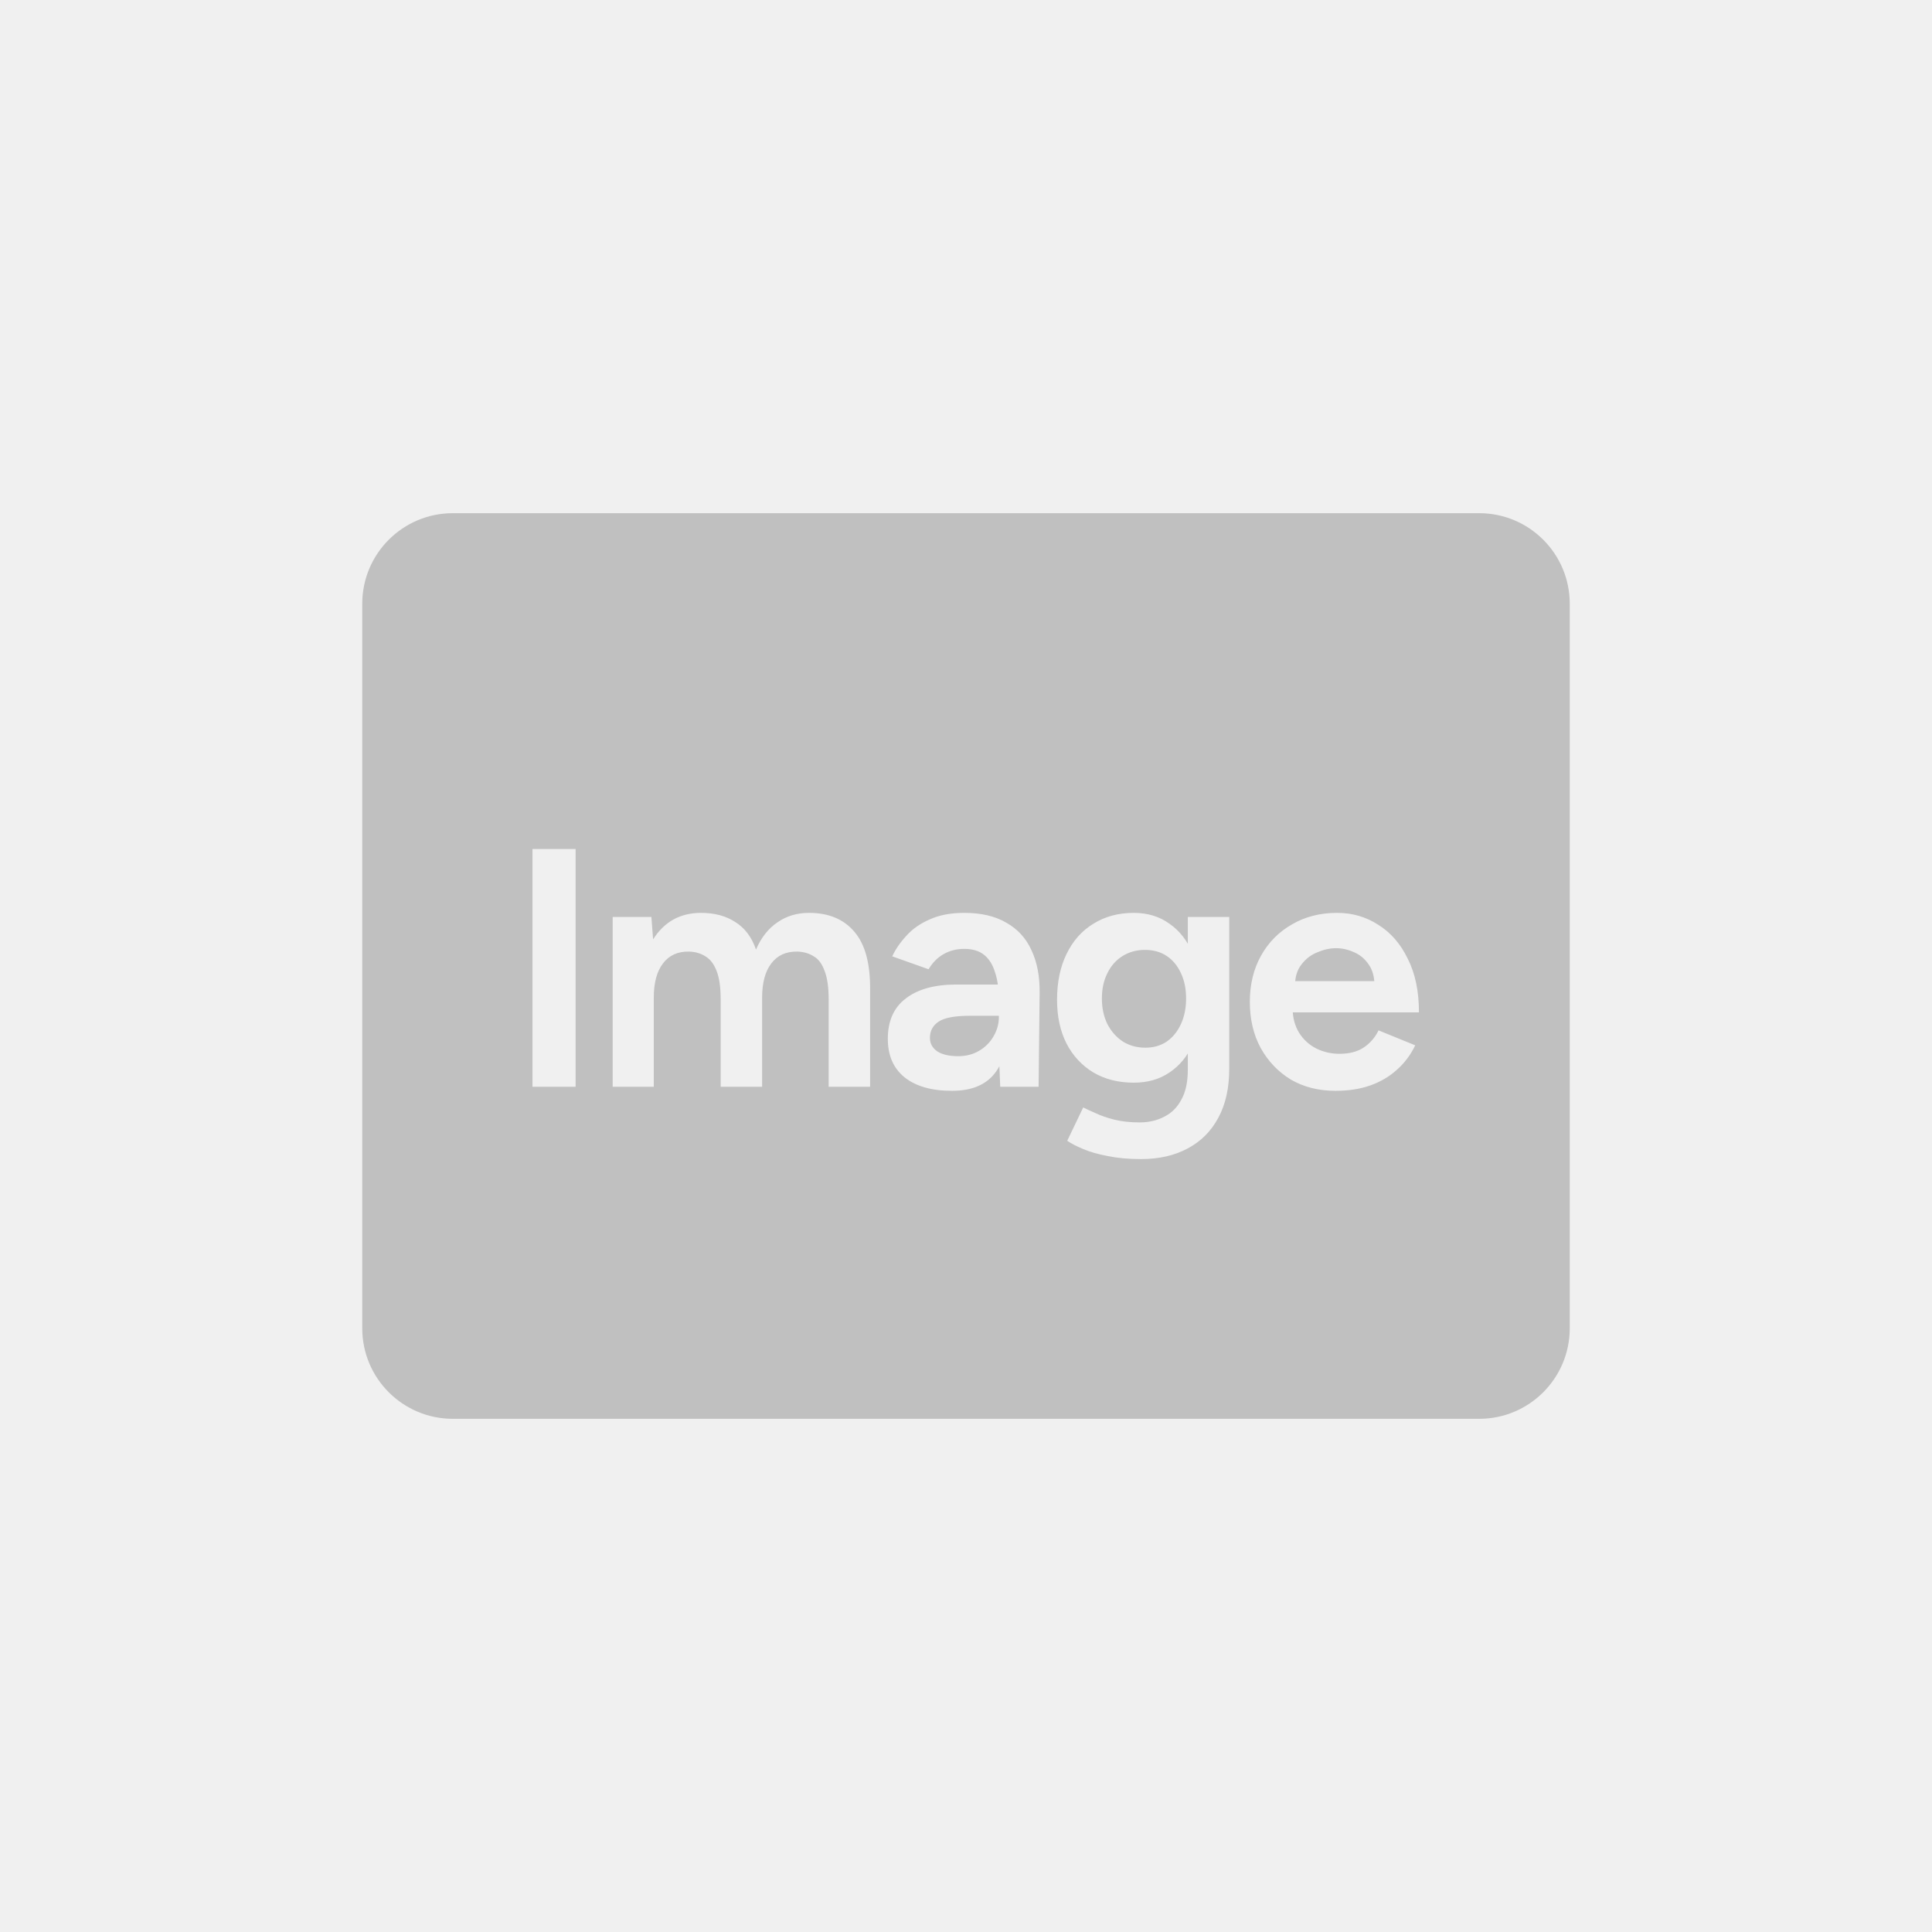
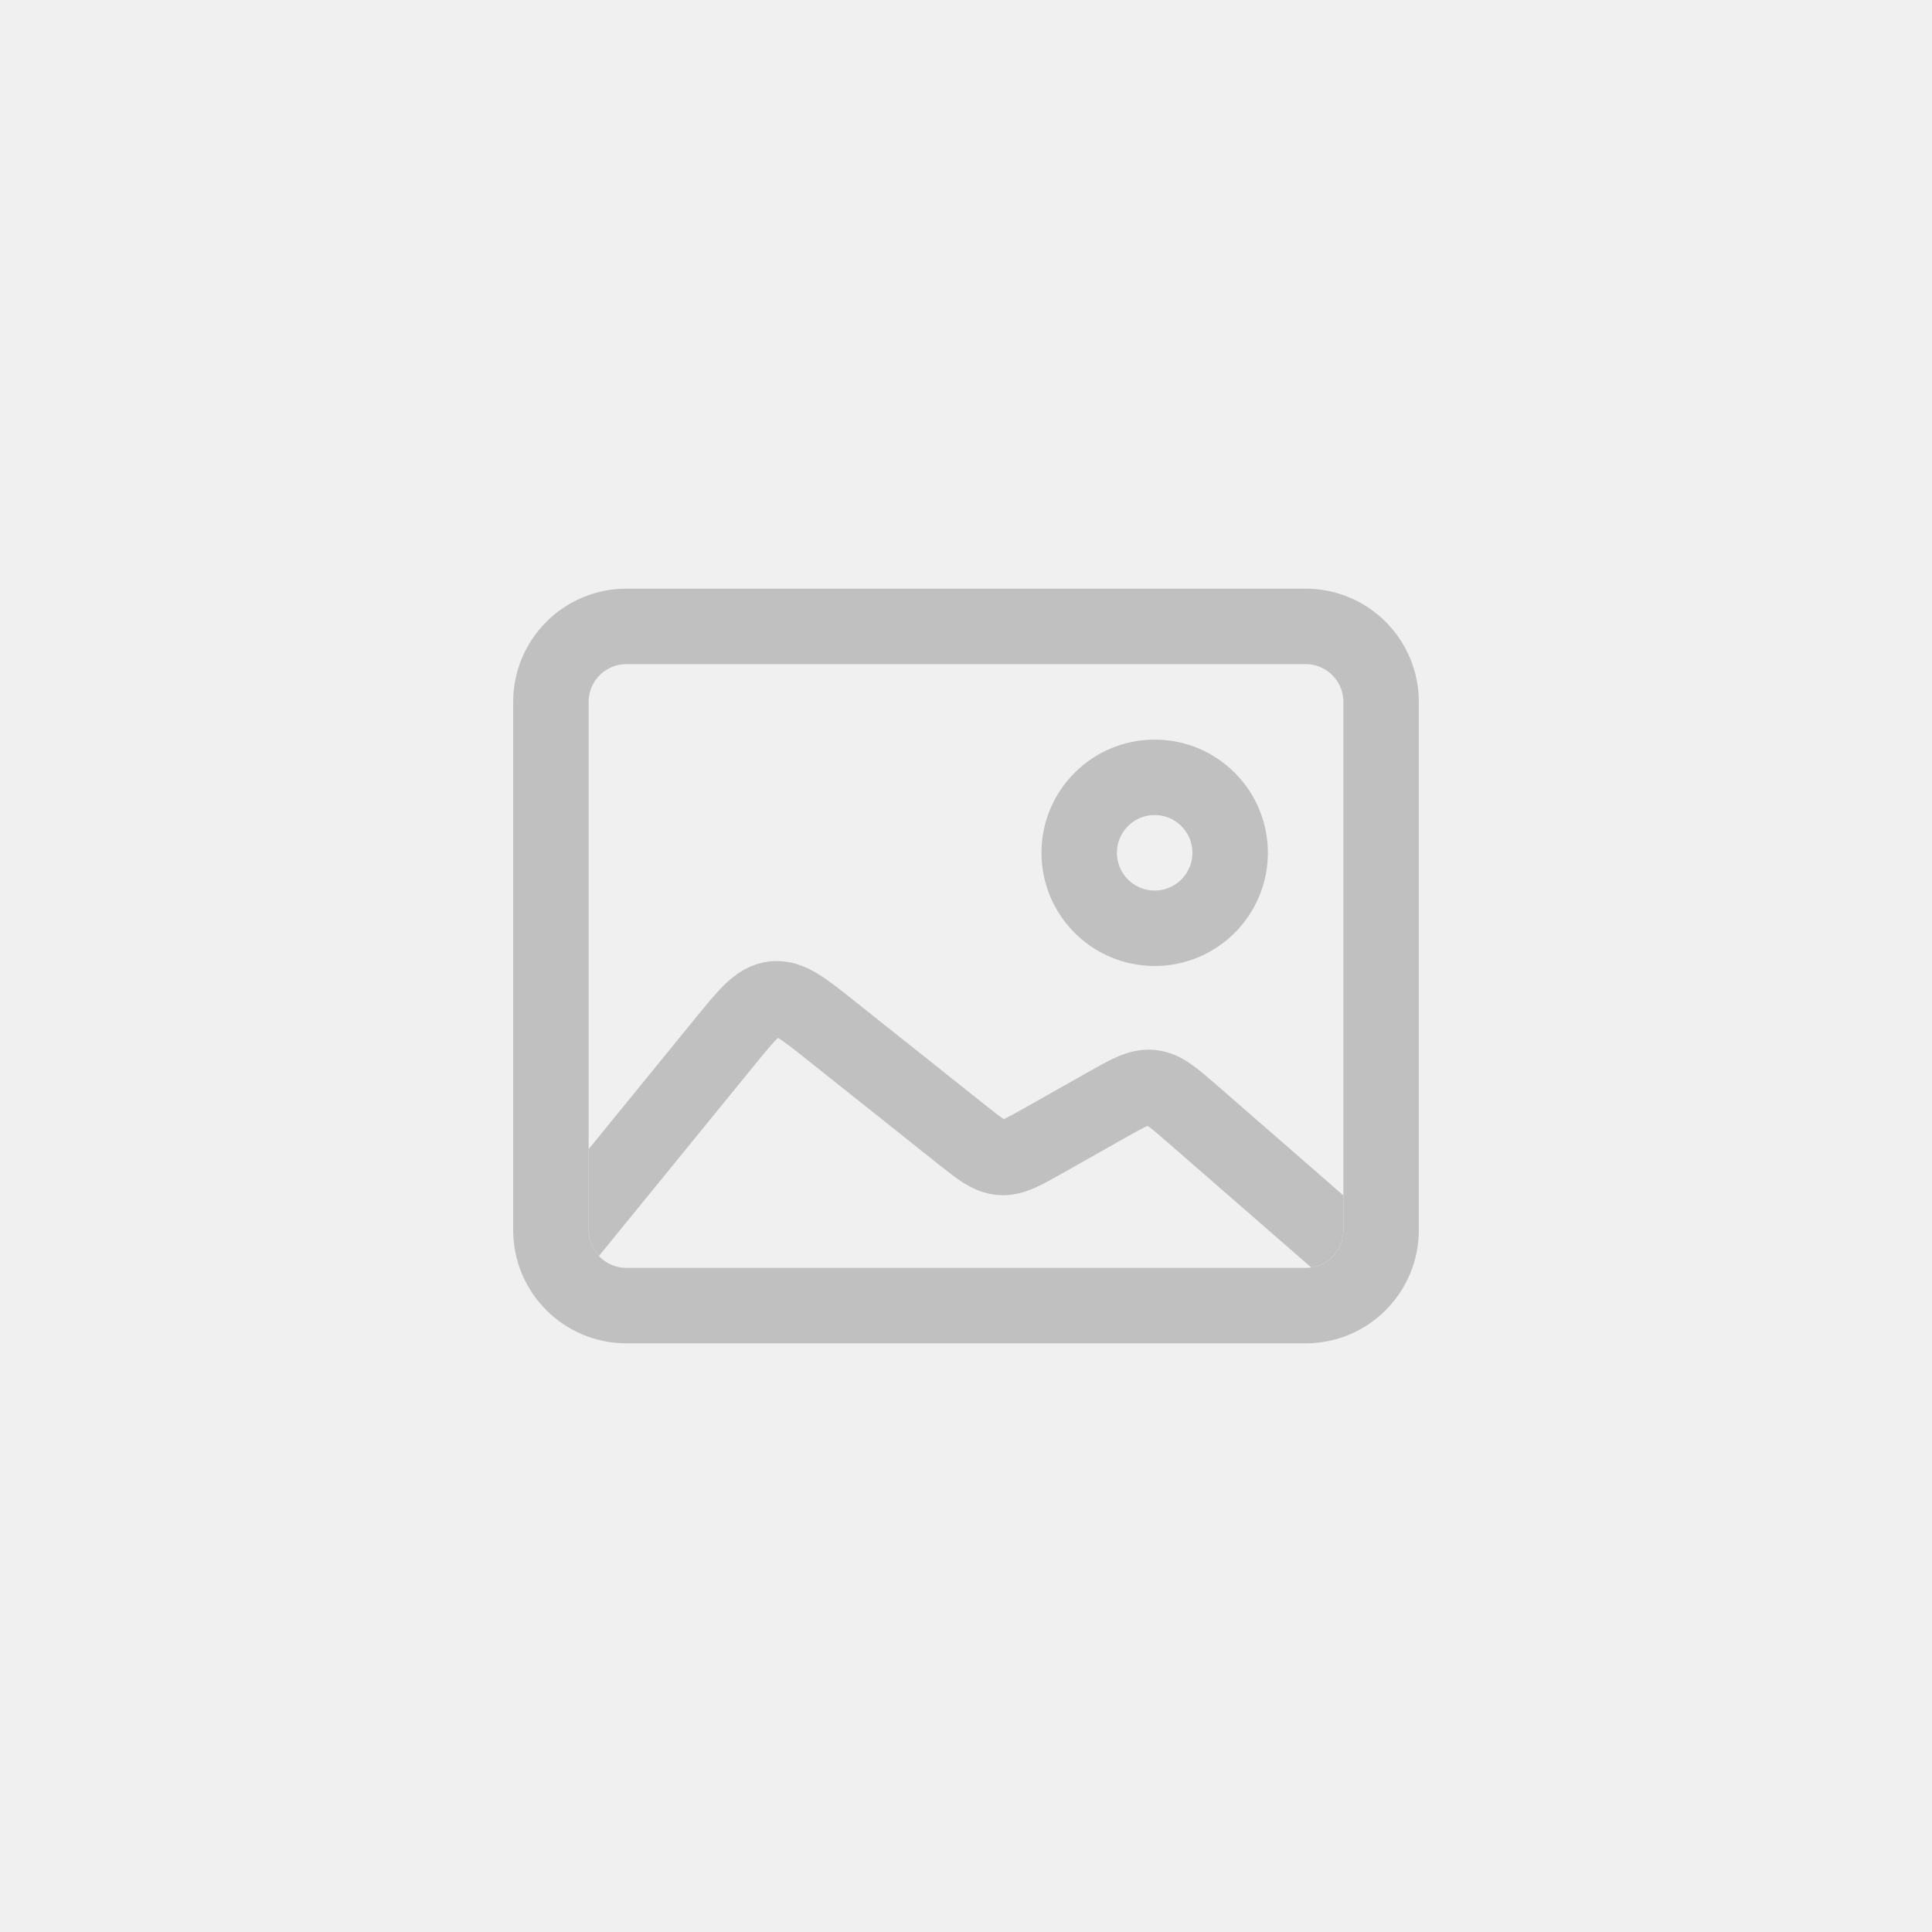
<svg xmlns="http://www.w3.org/2000/svg" width="512" height="512" viewBox="0 0 512 512" fill="none">
  <rect width="512" height="512" fill="#F0F0F0" />
-   <rect x="96" y="136" width="320" height="240" rx="24" fill="#C0C0C0" />
-   <path d="M141.113 288V225H152.543V288H141.113ZM162.367 288V243H172.627L173.077 248.94C174.517 246.66 176.287 244.92 178.387 243.72C180.547 242.52 183.007 241.92 185.767 241.92C189.367 241.92 192.397 242.73 194.857 244.35C197.377 245.91 199.207 248.34 200.347 251.64C201.727 248.46 203.617 246.06 206.017 244.44C208.417 242.76 211.207 241.92 214.387 241.92C219.607 241.92 223.627 243.6 226.447 246.96C229.267 250.26 230.647 255.36 230.587 262.26V288H219.607V264.96C219.607 261.66 219.247 259.11 218.527 257.31C217.867 255.45 216.907 254.16 215.647 253.44C214.447 252.66 213.007 252.24 211.327 252.18C208.327 252.12 206.017 253.17 204.397 255.33C202.777 257.43 201.967 260.46 201.967 264.42V288H190.987V264.96C190.987 261.66 190.627 259.11 189.907 257.31C189.187 255.45 188.197 254.16 186.937 253.44C185.737 252.66 184.297 252.24 182.617 252.18C179.617 252.12 177.307 253.17 175.687 255.33C174.067 257.43 173.257 260.46 173.257 264.42V288H162.367ZM265.071 288L264.711 279.27V265.05C264.711 262.17 264.381 259.74 263.721 257.76C263.121 255.72 262.161 254.16 260.841 253.08C259.521 252 257.751 251.46 255.531 251.46C253.551 251.46 251.751 251.91 250.131 252.81C248.511 253.71 247.161 255.06 246.081 256.86L236.451 253.44C237.351 251.52 238.611 249.69 240.231 247.95C241.851 246.15 243.921 244.71 246.441 243.63C248.961 242.49 251.991 241.92 255.531 241.92C260.031 241.92 263.751 242.79 266.691 244.53C269.691 246.21 271.911 248.64 273.351 251.82C274.851 255 275.571 258.78 275.511 263.16L275.241 288H265.071ZM252.291 289.08C246.891 289.08 242.691 287.88 239.691 285.48C236.751 283.08 235.281 279.69 235.281 275.31C235.281 270.57 236.871 267 240.051 264.6C243.231 262.14 247.701 260.91 253.461 260.91H265.161V269.19H257.061C253.101 269.19 250.341 269.7 248.781 270.72C247.221 271.74 246.441 273.18 246.441 275.04C246.441 276.54 247.101 277.74 248.421 278.64C249.741 279.48 251.571 279.9 253.911 279.9C256.011 279.9 257.871 279.42 259.491 278.46C261.111 277.5 262.371 276.24 263.271 274.68C264.231 273.06 264.711 271.35 264.711 269.55H267.591C267.591 275.67 266.391 280.47 263.991 283.95C261.591 287.37 257.691 289.08 252.291 289.08ZM302.36 307.17C299.06 307.17 296.12 306.9 293.54 306.36C290.96 305.88 288.77 305.25 286.97 304.47C285.23 303.75 283.85 303.03 282.83 302.31L287.06 293.49C287.9 293.91 289.01 294.42 290.39 295.02C291.77 295.68 293.42 296.25 295.34 296.73C297.32 297.21 299.54 297.45 302 297.45C304.46 297.45 306.65 296.94 308.57 295.92C310.49 294.96 311.99 293.46 313.07 291.42C314.21 289.38 314.78 286.77 314.78 283.59V243H325.76V283.23C325.76 288.33 324.8 292.65 322.88 296.19C320.96 299.79 318.23 302.52 314.69 304.38C311.21 306.24 307.1 307.17 302.36 307.17ZM300.47 286.92C296.39 286.92 292.82 286.02 289.76 284.22C286.7 282.36 284.33 279.81 282.65 276.57C280.97 273.27 280.13 269.4 280.13 264.96C280.13 260.28 280.97 256.23 282.65 252.81C284.33 249.33 286.7 246.66 289.76 244.8C292.82 242.88 296.39 241.92 300.47 241.92C304.13 241.92 307.28 242.88 309.92 244.8C312.62 246.66 314.69 249.33 316.13 252.81C317.63 256.29 318.38 260.4 318.38 265.14C318.38 269.52 317.63 273.36 316.13 276.66C314.69 279.9 312.62 282.42 309.92 284.22C307.28 286.02 304.13 286.92 300.47 286.92ZM303.53 277.65C305.69 277.65 307.58 277.11 309.2 276.03C310.82 274.89 312.08 273.33 312.98 271.35C313.88 269.37 314.33 267.12 314.33 264.6C314.33 262.08 313.88 259.86 312.98 257.94C312.08 255.96 310.82 254.43 309.2 253.35C307.58 252.27 305.66 251.73 303.44 251.73C301.22 251.73 299.24 252.27 297.5 253.35C295.76 254.43 294.41 255.96 293.45 257.94C292.49 259.86 292.01 262.08 292.01 264.6C292.01 267.12 292.49 269.37 293.45 271.35C294.47 273.33 295.85 274.89 297.59 276.03C299.33 277.11 301.31 277.65 303.53 277.65ZM353.899 289.08C349.459 289.08 345.529 288.09 342.109 286.11C338.749 284.07 336.079 281.28 334.099 277.74C332.179 274.2 331.219 270.12 331.219 265.5C331.219 260.88 332.209 256.8 334.189 253.26C336.169 249.72 338.899 246.96 342.379 244.98C345.859 242.94 349.849 241.92 354.349 241.92C358.369 241.92 361.999 242.97 365.239 245.07C368.539 247.11 371.149 250.11 373.069 254.07C375.049 257.97 376.039 262.71 376.039 268.29H341.389L342.559 267.12C342.559 269.64 343.129 271.83 344.269 273.69C345.409 275.49 346.909 276.87 348.769 277.83C350.689 278.79 352.759 279.27 354.979 279.27C357.619 279.27 359.779 278.7 361.459 277.56C363.139 276.42 364.429 274.92 365.329 273.06L375.049 277.02C373.849 279.54 372.229 281.7 370.189 283.5C368.209 285.3 365.869 286.68 363.169 287.64C360.469 288.6 357.379 289.08 353.899 289.08ZM343.189 261.18L341.929 260.01H365.419L364.249 261.18C364.249 258.9 363.739 257.04 362.719 255.6C361.699 254.1 360.409 253.02 358.849 252.36C357.289 251.64 355.699 251.28 354.079 251.28C352.459 251.28 350.809 251.64 349.129 252.36C347.449 253.02 346.039 254.1 344.899 255.6C343.759 257.04 343.189 258.9 343.189 261.18Z" fill="#F0F0F0" />
+   <g clip-path="url(#clip0_174_389)">
+     <circle cx="306" cy="226" r="20" stroke="#C0C0C0" stroke-width="20" />
+     <path d="M147.875 330.333L192.14 276.013C198.033 268.782 200.98 265.166 205.065 264.725C209.149 264.285 212.799 267.189 220.098 272.999L254.496 300.374C259.609 304.443 262.165 306.477 265.212 306.718C268.26 306.959 271.104 305.352 276.792 302.137L293.078 292.931C299.026 289.57 301.999 287.889 305.161 288.209C308.323 288.529 310.899 290.772 316.052 295.258L364.413 337.363" stroke="#C0C0C0" stroke-width="20" />
+   </g>
+   <rect x="146" y="166" width="220" height="180" rx="20" stroke="#C0C0C0" stroke-width="20" />
+   <defs>
+     <clipPath id="clip0_174_389">
+       <rect x="156" y="176" width="200" height="160" rx="10" fill="white" />
+     </clipPath>
+   </defs>
</svg>
